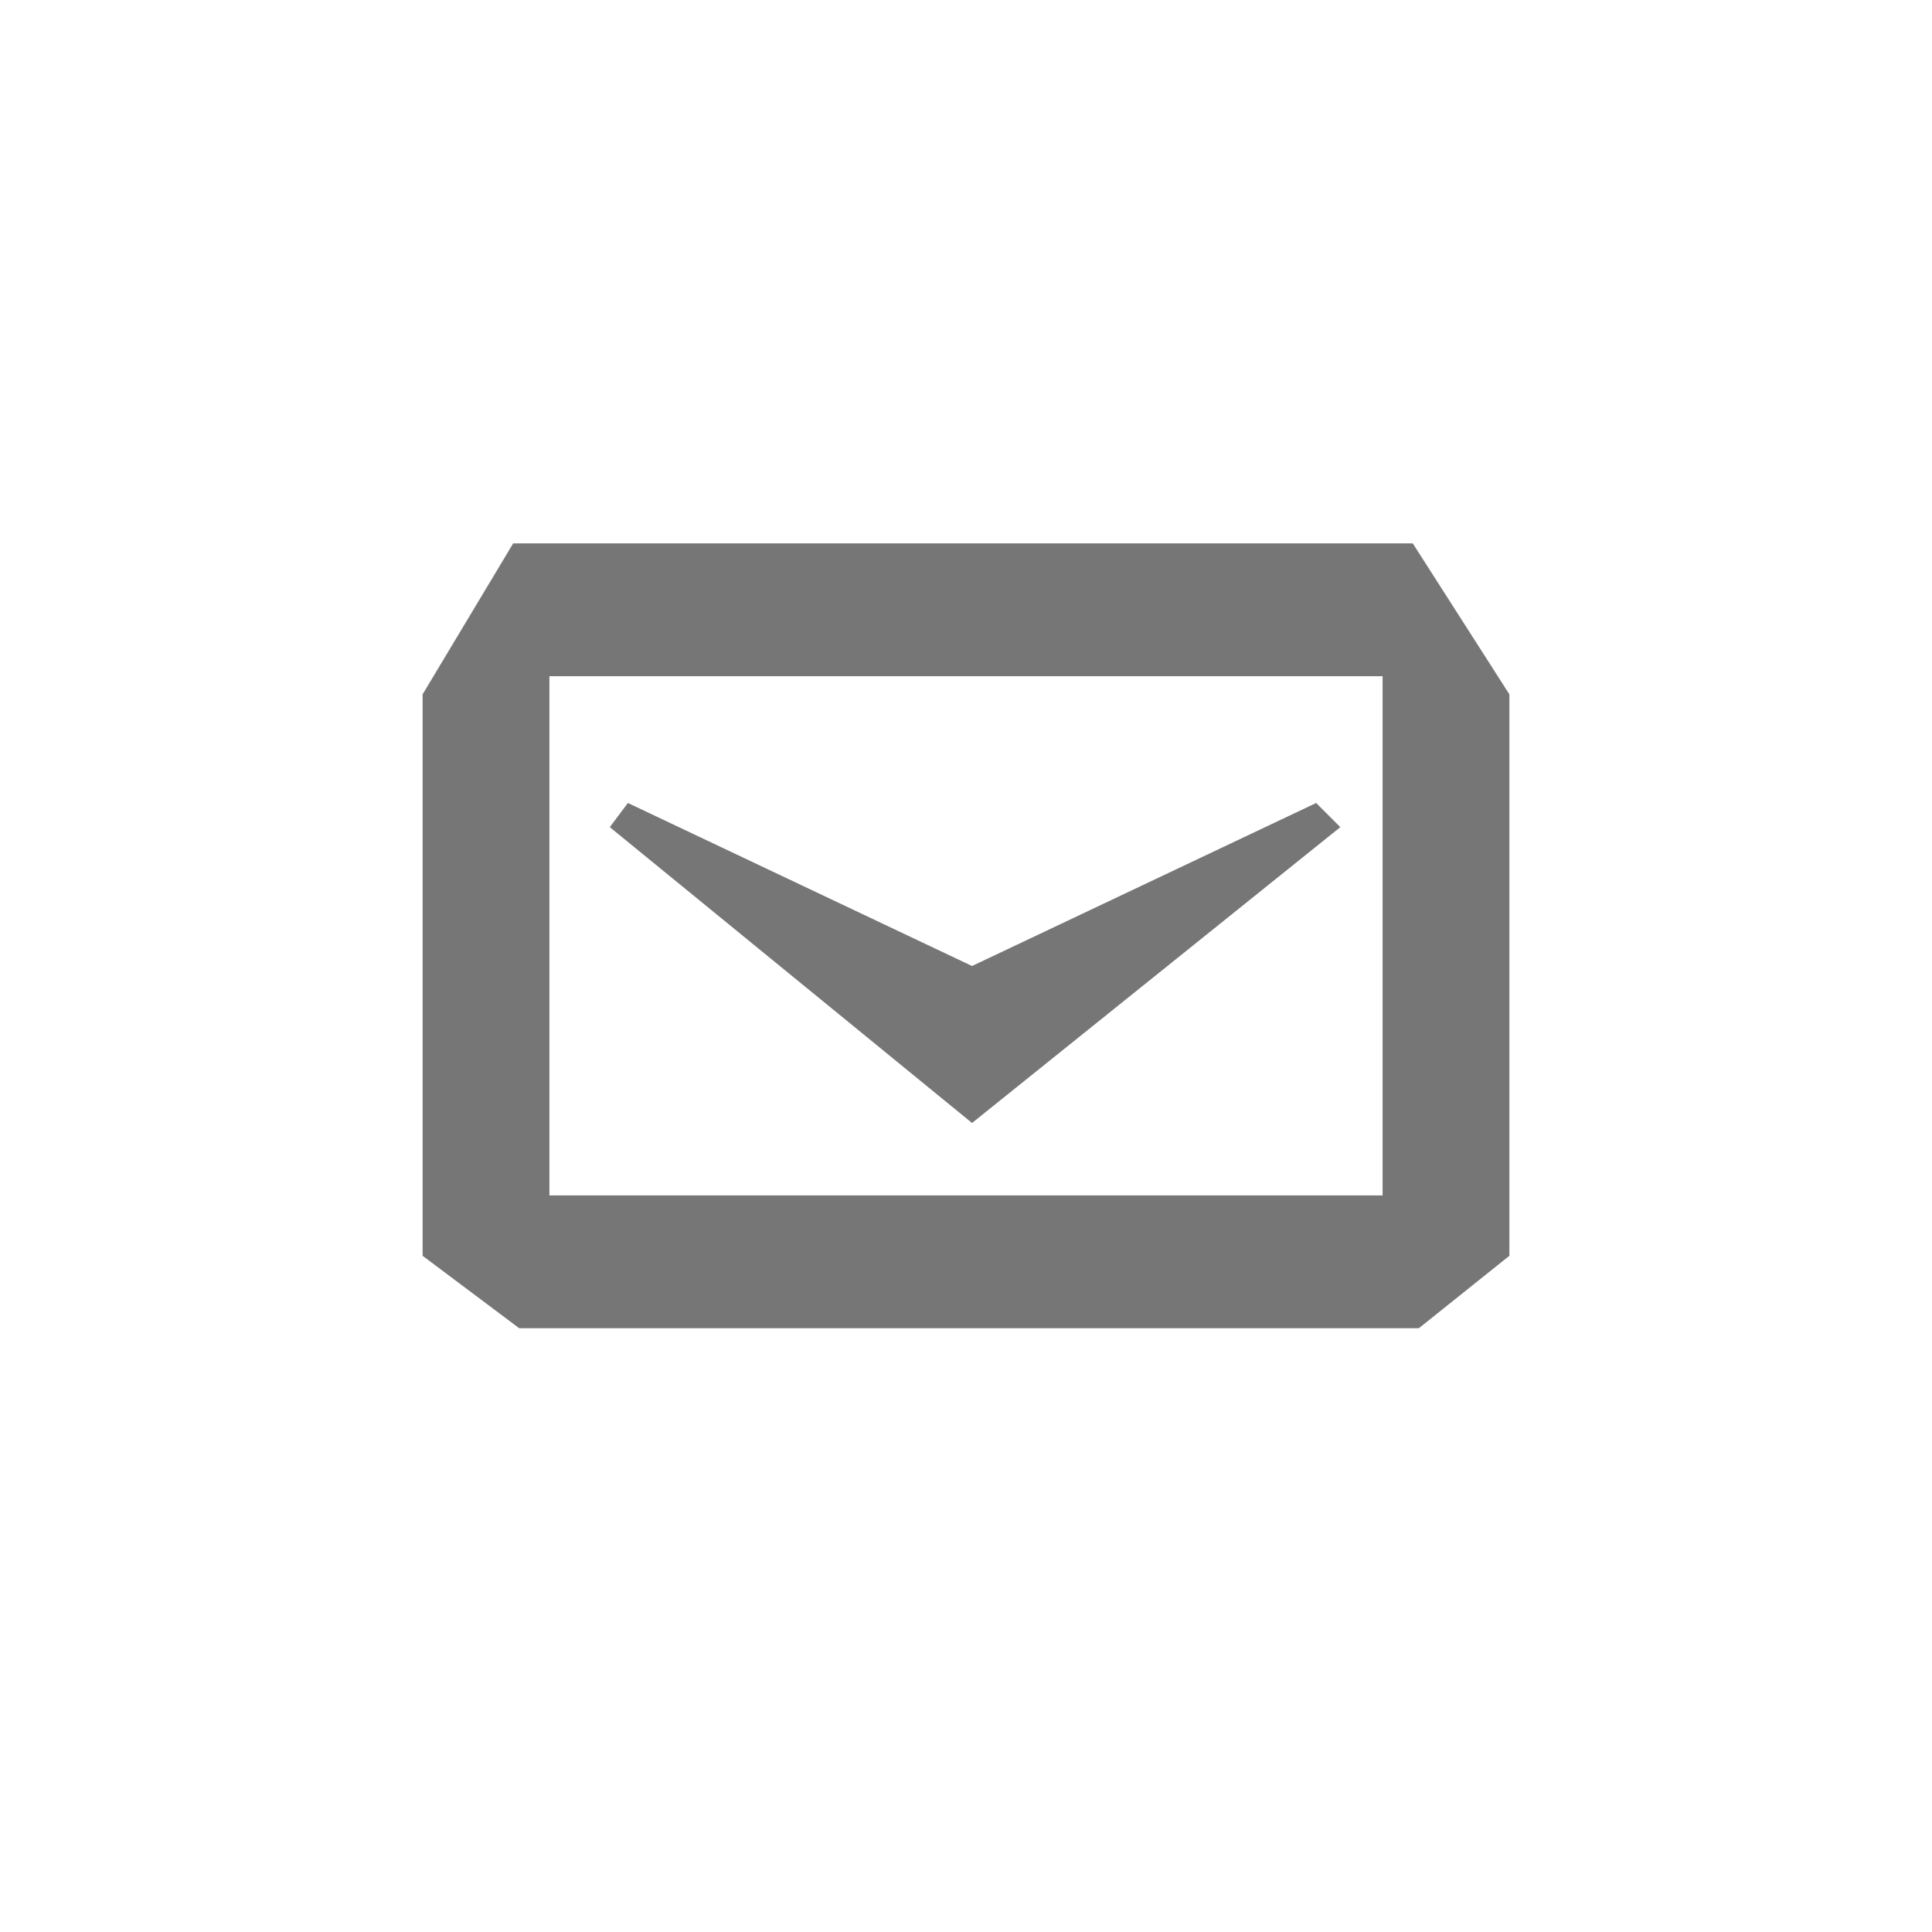
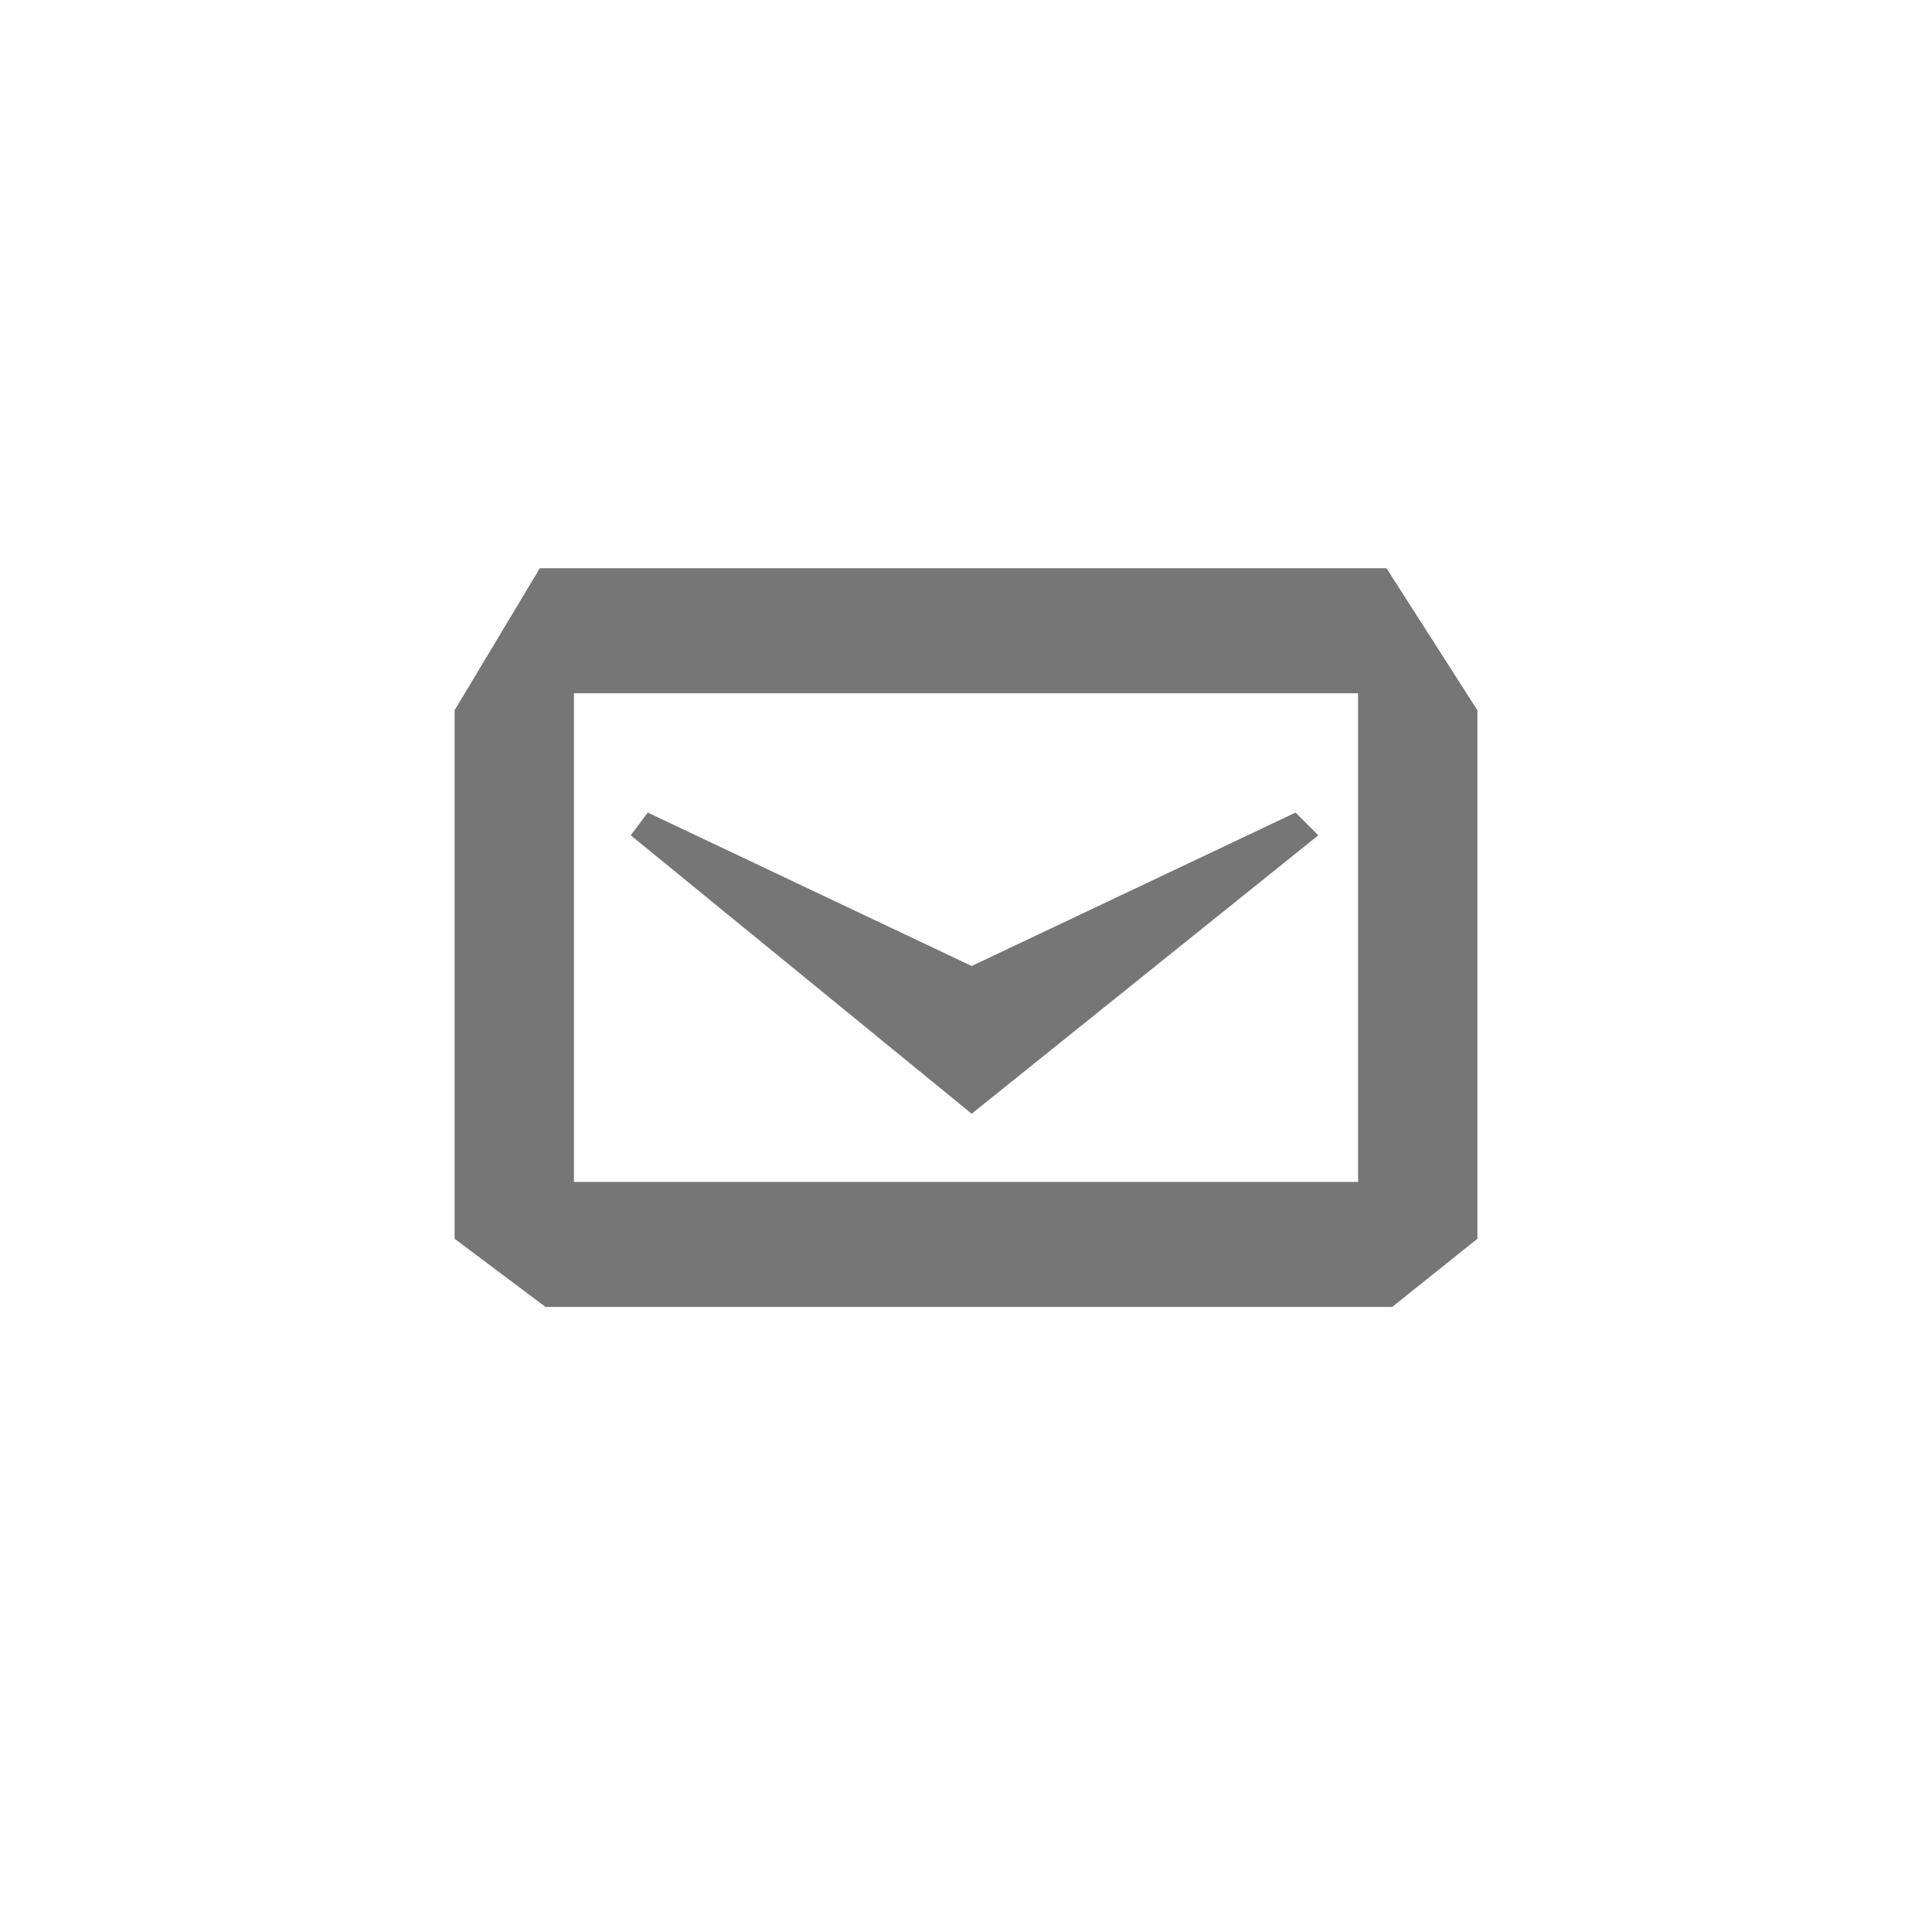
- <svg xmlns="http://www.w3.org/2000/svg" width="32" height="32" viewBox="-2 -2 32 32">
+ <svg xmlns="http://www.w3.org/2000/svg" width="34" height="34" viewBox="-3 -3 34 34">
  <path fill="#767676" d="M20.2 11.7l-.4-.4-5.7 2.7-5.7-2.7-.3.4 6 4.9 6.1-4.9zm1.2-4.7h-14.9l-1.5 2.5v9.3l1.6 1.2h14.9l1.5-1.2v-9.3l-1.6-2.5zm-.5 10.8h-13.8v-8.6h13.8v8.6z" />
</svg>
